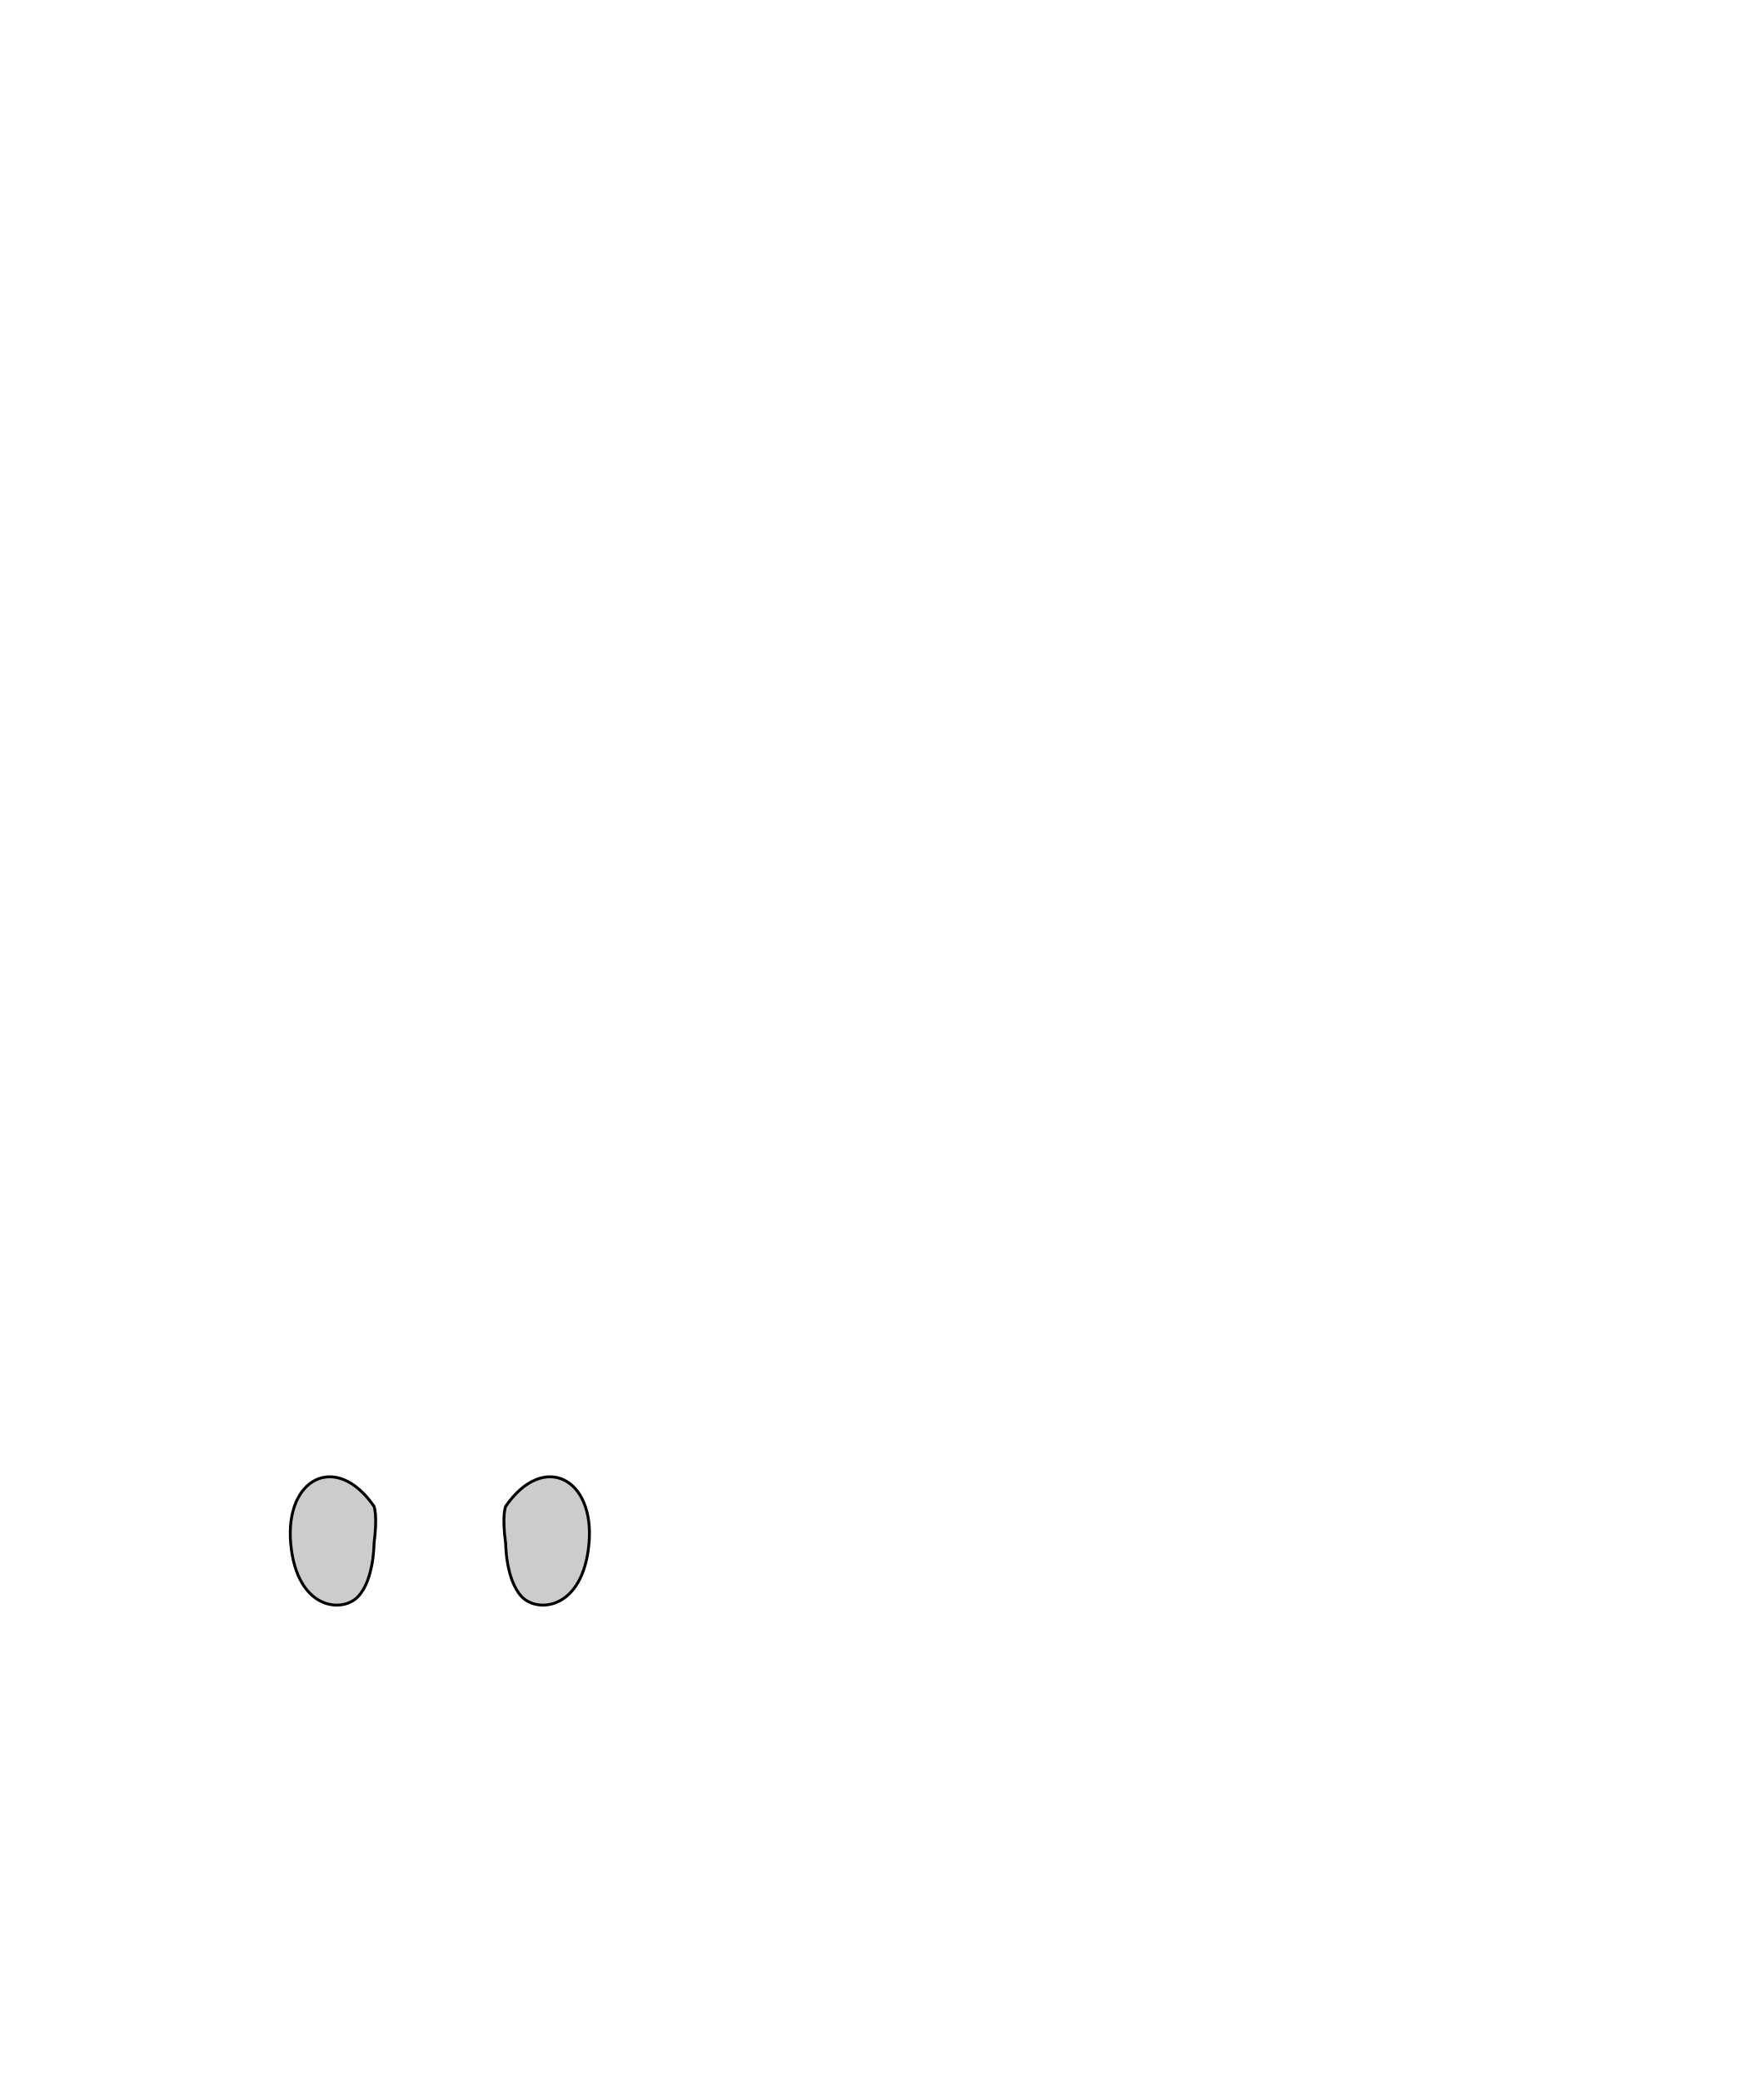
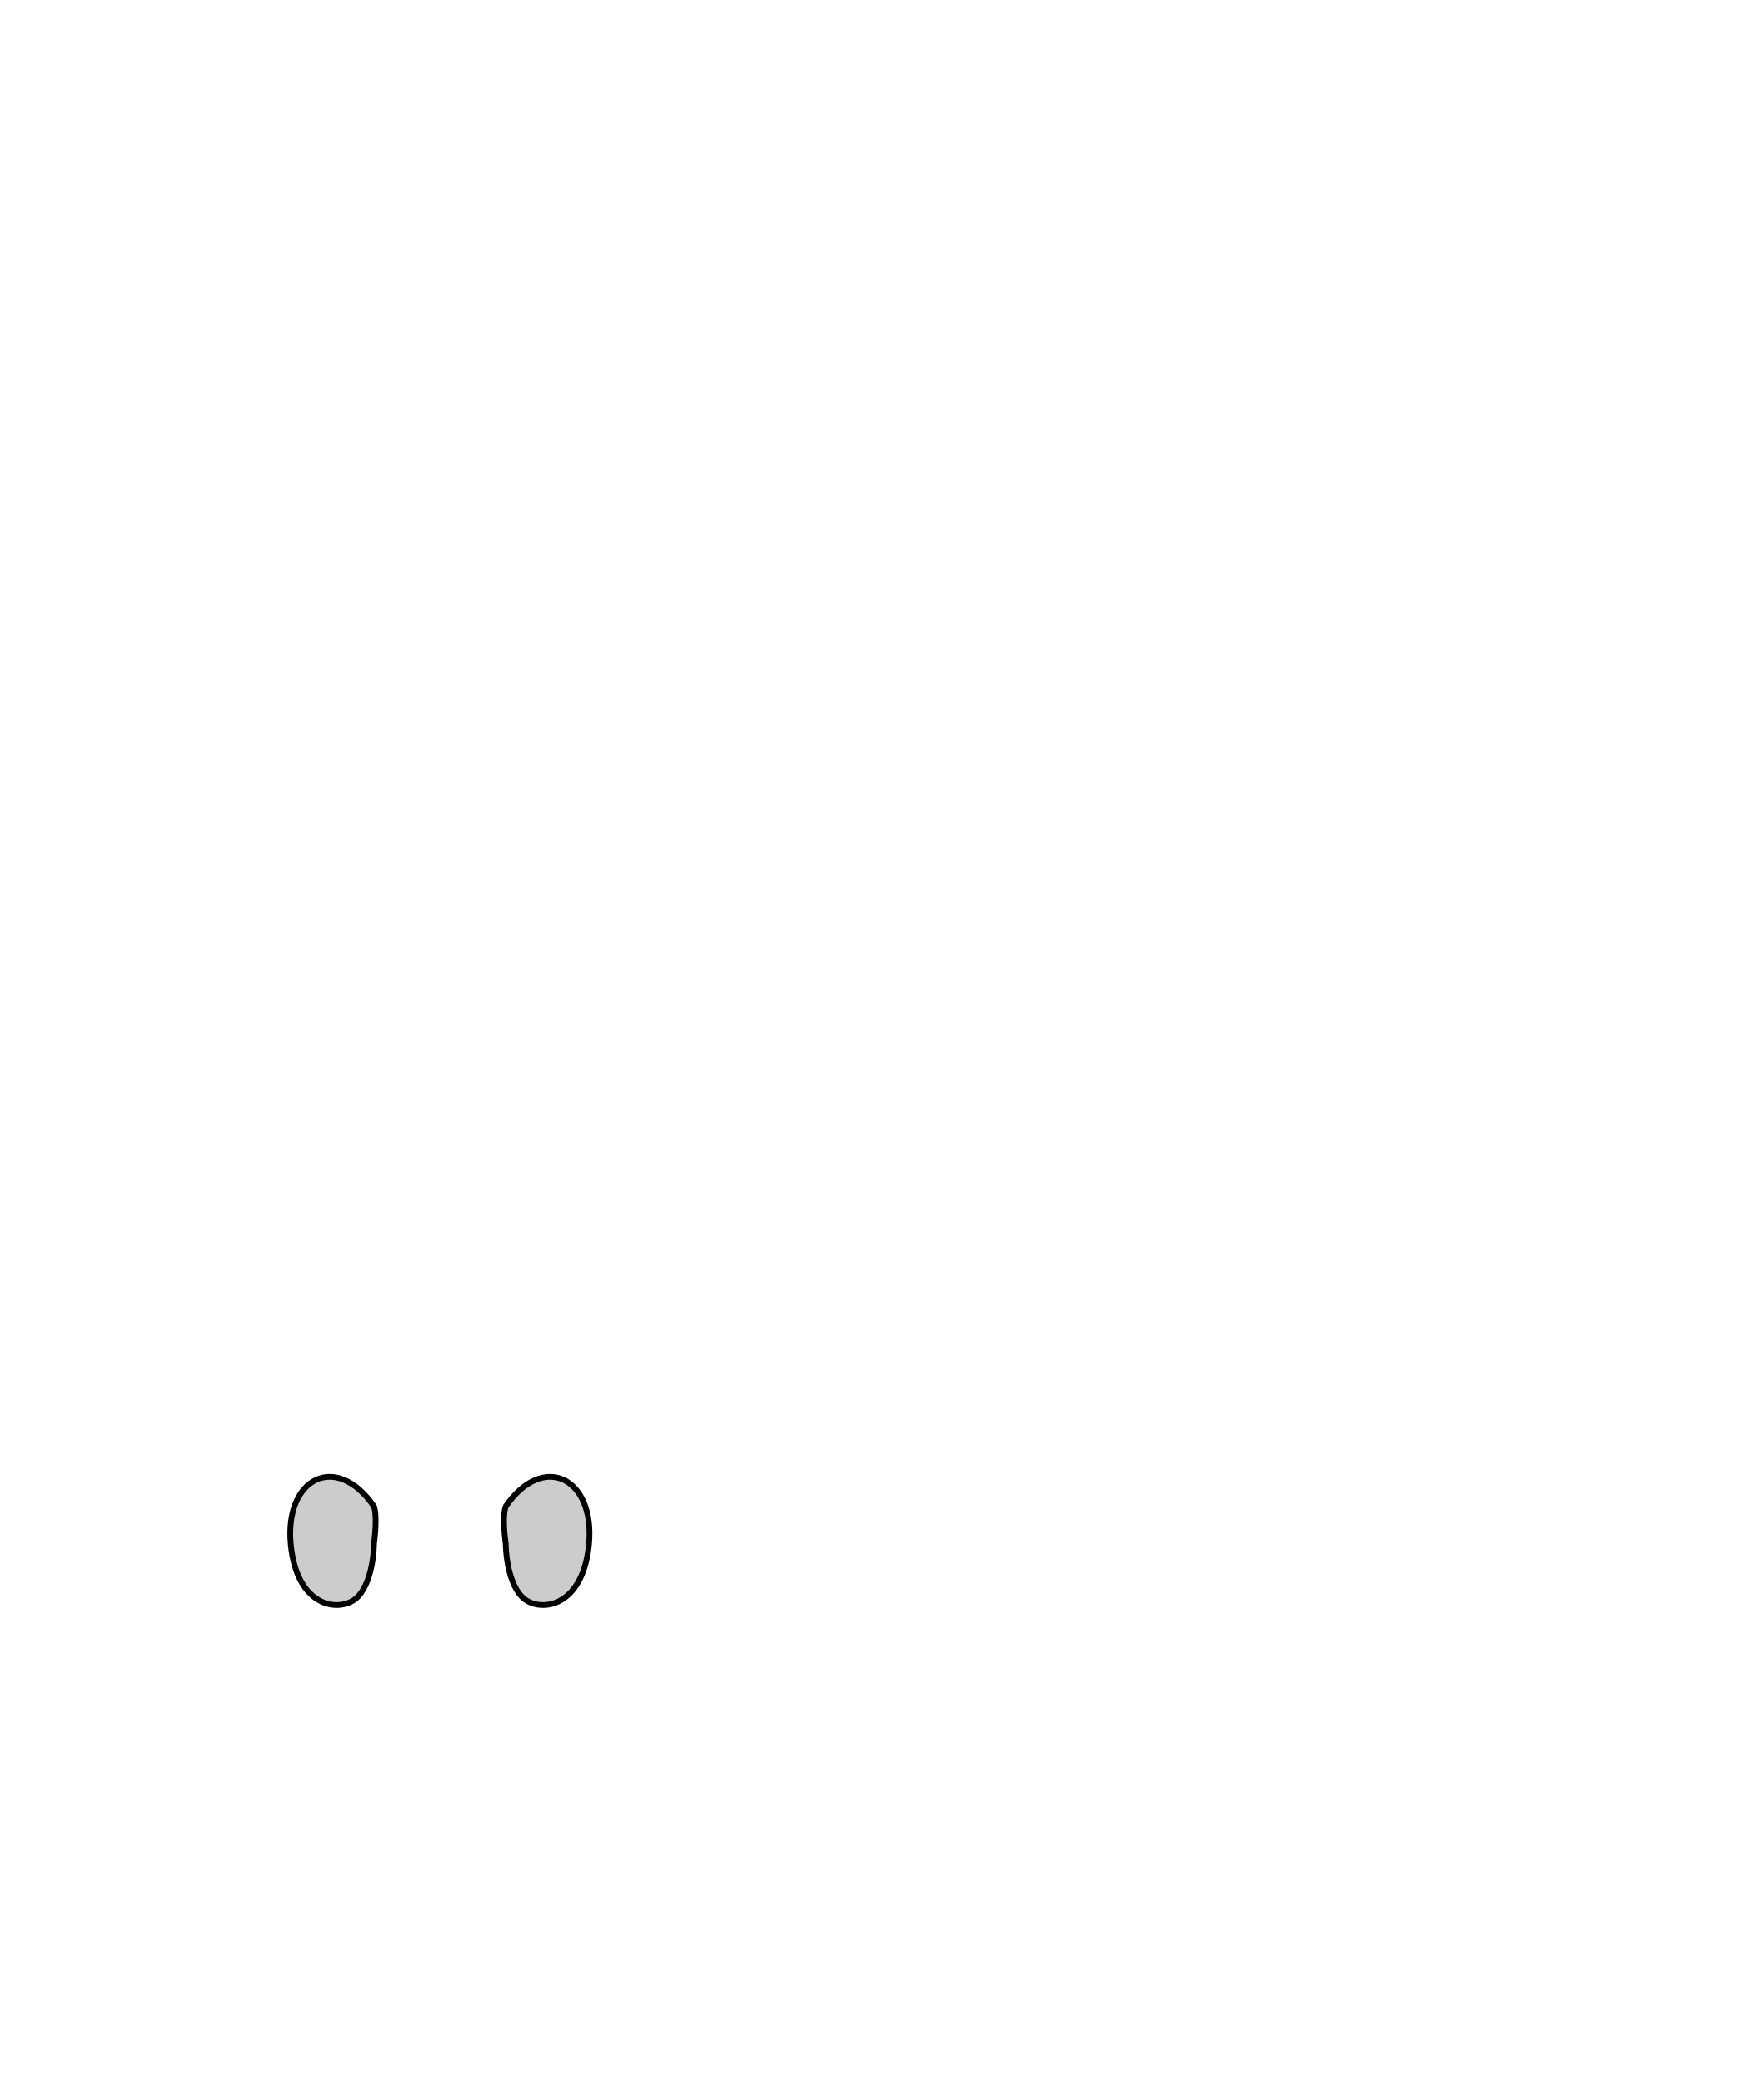
<svg xmlns="http://www.w3.org/2000/svg" version="1.1" id="Knie" viewBox="0 0 612 722.6" xml:space="preserve">
-   <path id="Knie" style="fill:#CCCCCC;stroke:#000000;stroke-linejoin:round;stroke-miterlimit:1.414;" d="M129.8,535.8c0,0,0,12.4-5.5,18.3c-5.5,5.9-21.3,4.6-23.4-18.3c-2.1-22.8,15.8-32,28.9-13        C129.8,522.8,131.1,525.8,129.8,535.8z         M175.5,535.8c0,0,0,12.4,5.5,18.3c5.5,5.9,21.3,4.6,23.4-18.3c2.1-22.8-15.8-32-28.9-13        C175.5,522.8,174.1,525.8,175.5,535.8z" />
+   <path id="Knie" style="fill:#CCCCCC;stroke:#000000;stroke-width:2;stroke-linejoin:round;stroke-miterlimit:1.414;" d="M129.8,535.8c0,0,0,12.4-5.5,18.3c-5.5,5.9-21.3,4.6-23.4-18.3c-2.1-22.8,15.8-32,28.9-13        C129.8,522.8,131.1,525.8,129.8,535.8z         M175.5,535.8c0,0,0,12.4,5.5,18.3c5.5,5.9,21.3,4.6,23.4-18.3c2.1-22.8-15.8-32-28.9-13        C175.5,522.8,174.1,525.8,175.5,535.8z" />
</svg>
